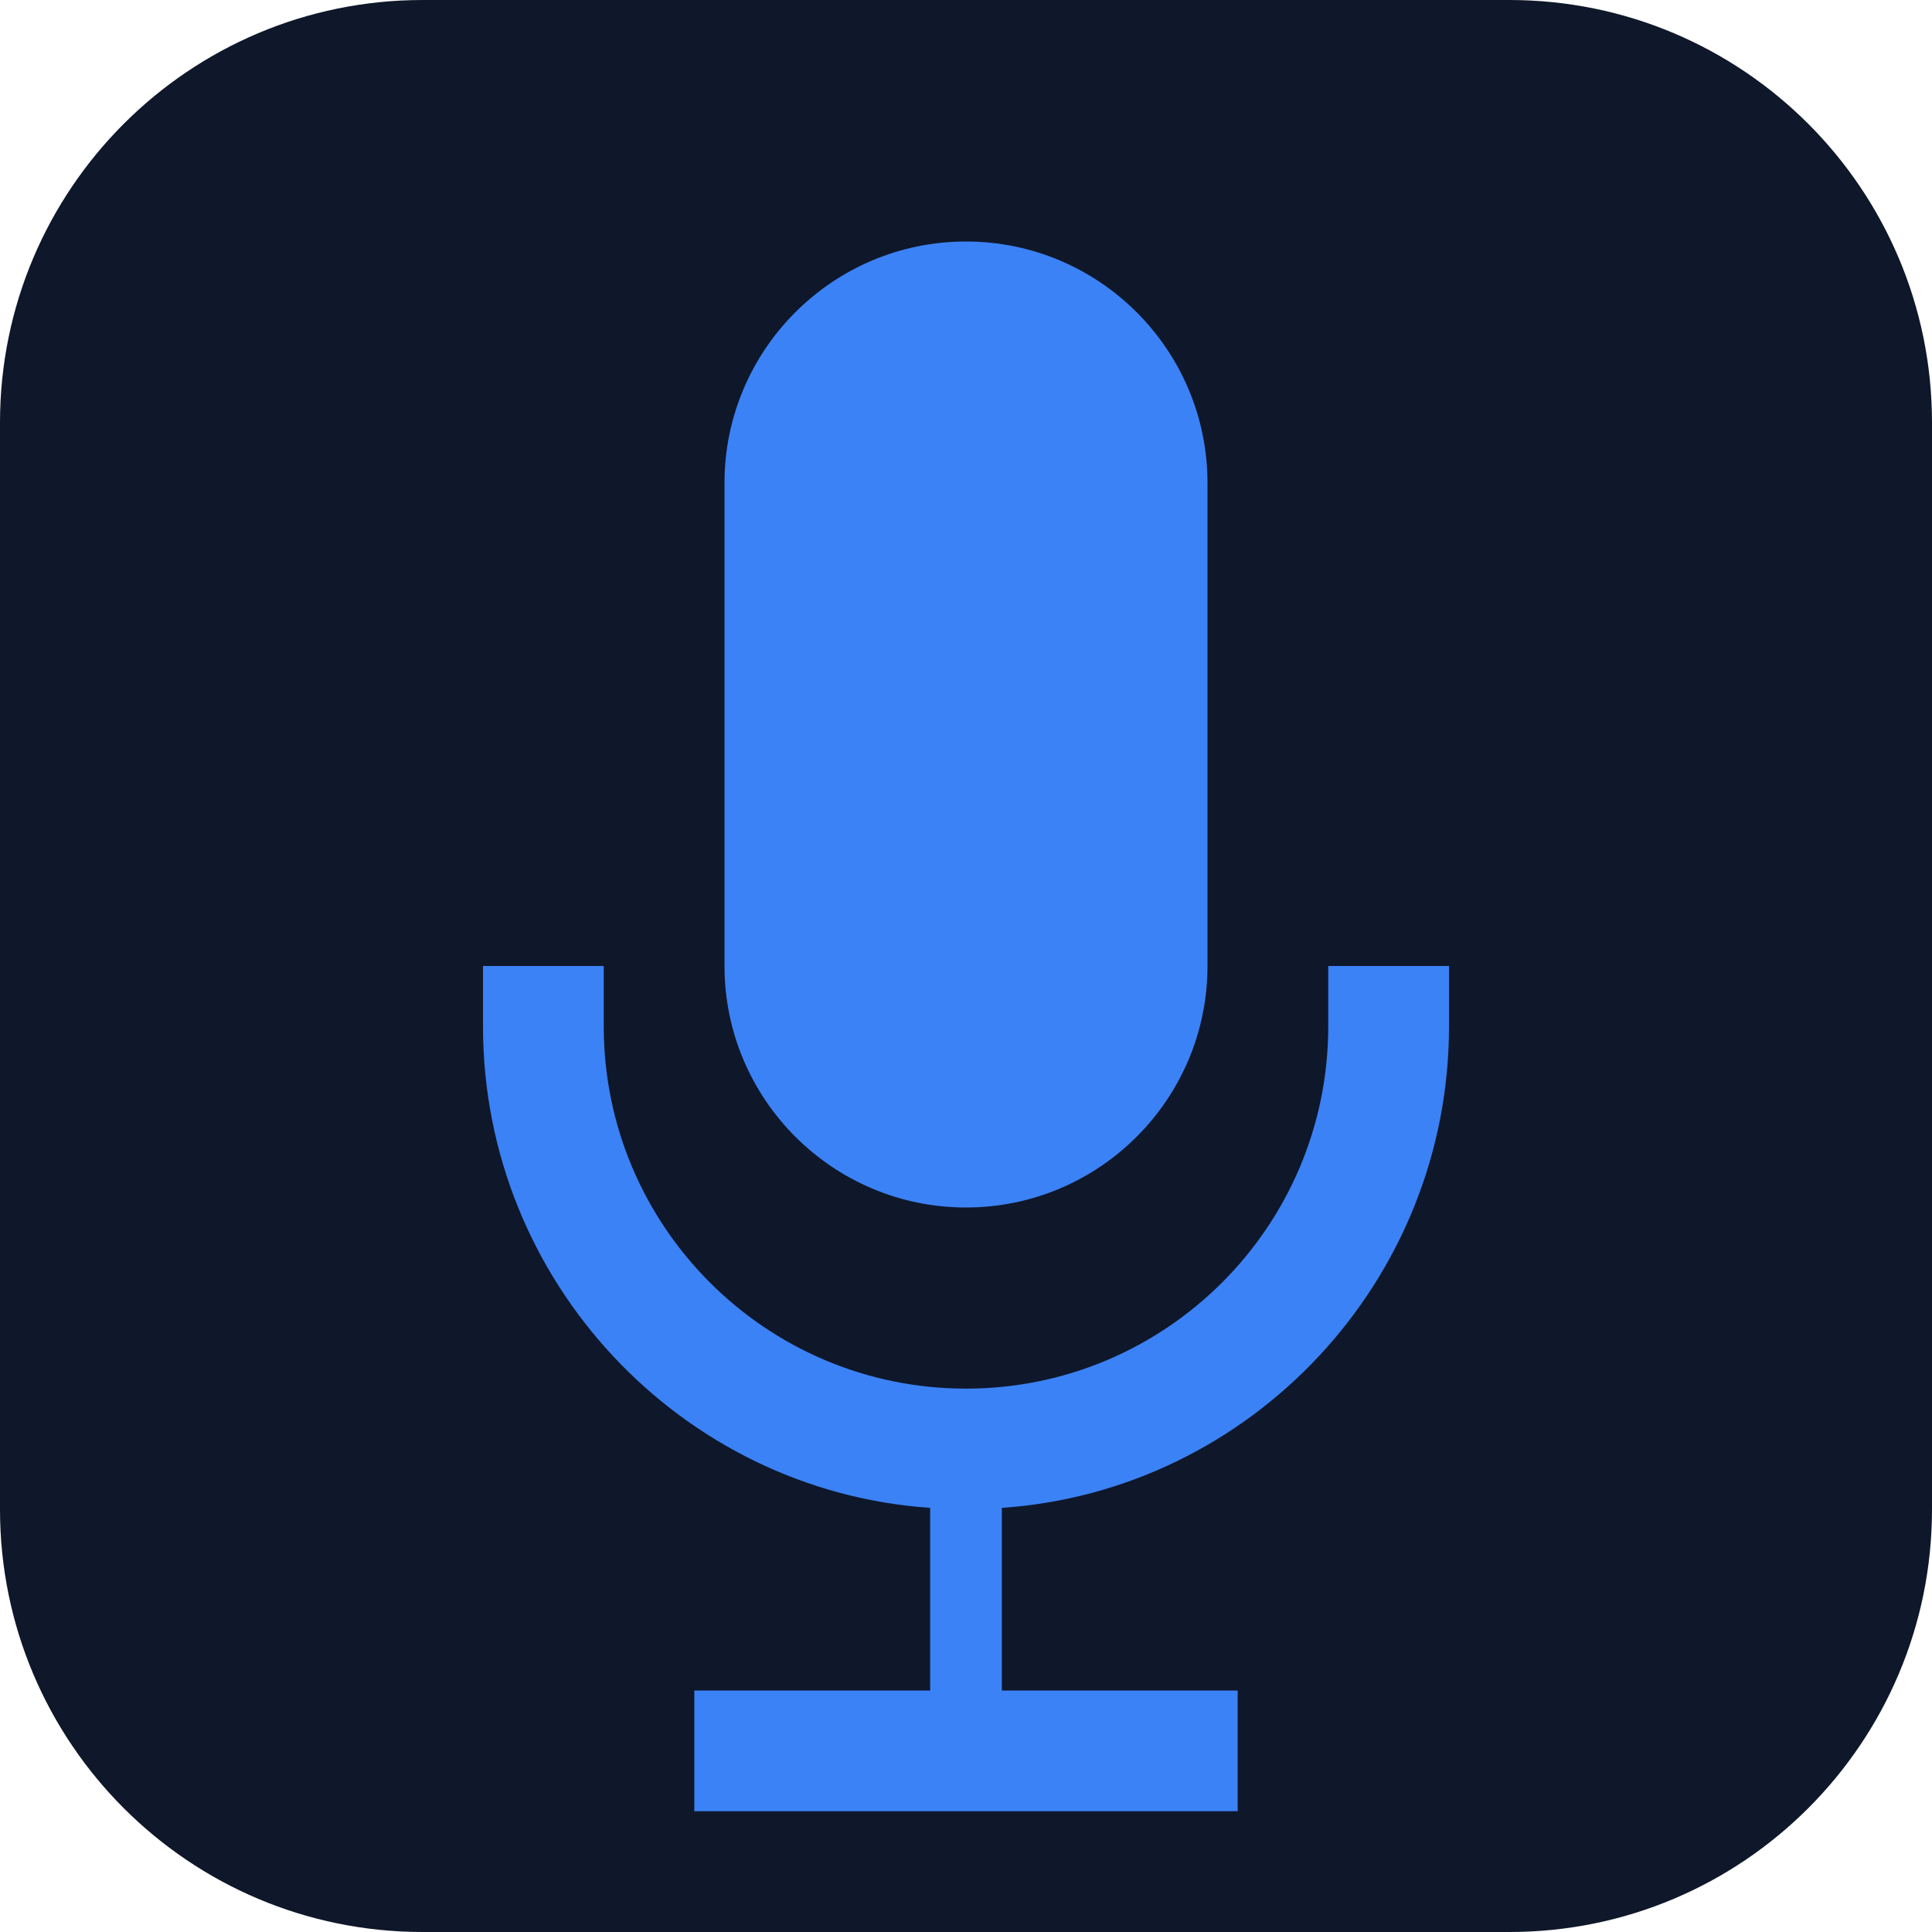
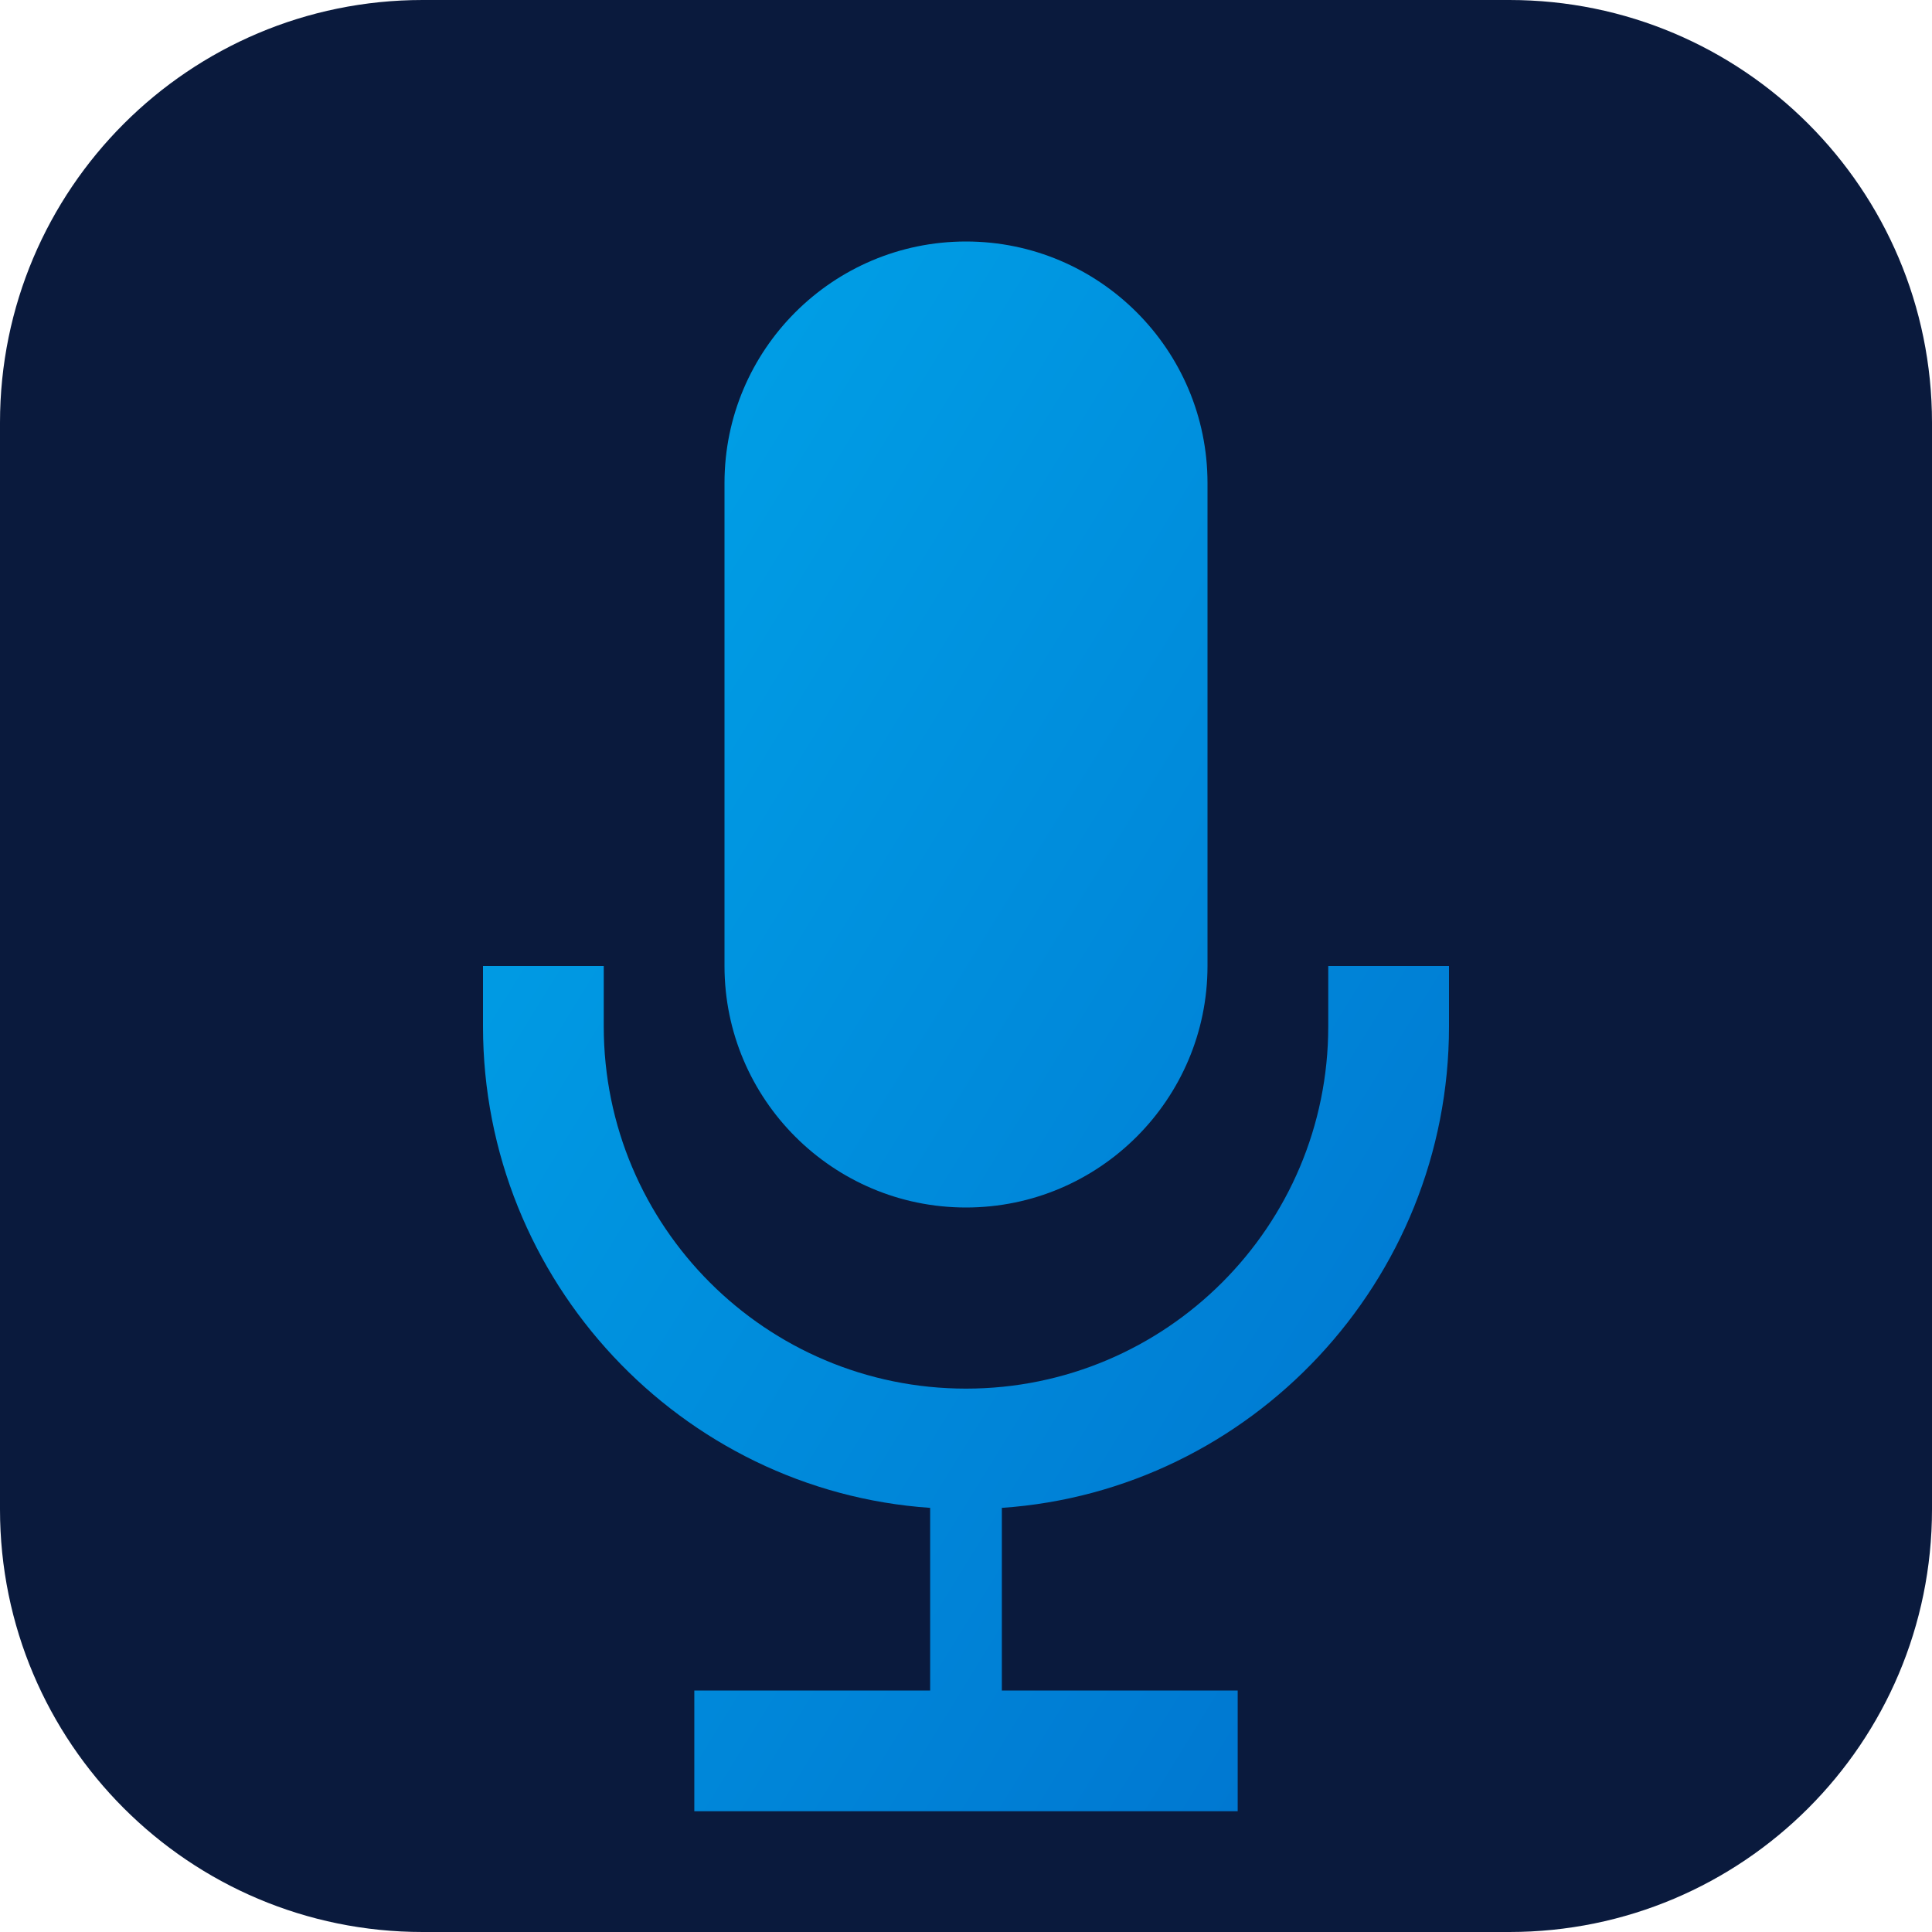
<svg xmlns="http://www.w3.org/2000/svg" viewBox="0 0 512 512" width="512" height="512">
-   <rect width="512" height="512" rx="112" fill="#0f172a" />
-   <path d="M256 320c35.3 0 64-28.7 64-64V128c0-35.3-28.7-64-64-64s-64 28.7-64 64v128c0 35.3 28.7 64 64 64zm-96-64v16c0 53 43 96 96 96s96-43 96-96v-16h32v16c0 67.6-52.6 123.1-118.5 127.6V448h62.5v32H184v-32h62.5v-48.4C180.6 395.1 128 339.6 128 272v-16h32z" fill="#3b82f6" />
+   <defs>
+     <linearGradient id="qbGrad" x1="0" y1="0" x2="1" y2="1">
+       <stop offset="0" stop-color="#00a7ea" />
+       <stop offset="1" stop-color="#0072ce" />
+     </linearGradient>
+   </defs>
+   <rect width="512" height="512" rx="112" fill="#0a1a3d" />
+   <path d="M256 320c35.3 0 64-28.7 64-64V128c0-35.3-28.7-64-64-64s-64 28.7-64 64v128c0 35.3 28.7 64 64 64zm-96-64v16c0 53 43 96 96 96s96-43 96-96v-16h32v16c0 67.6-52.6 123.1-118.5 127.6V448h62.5v32H184v-32h62.5v-48.4C180.6 395.1 128 339.6 128 272v-16h32z" fill="url(#qbGrad)" />
</svg>
